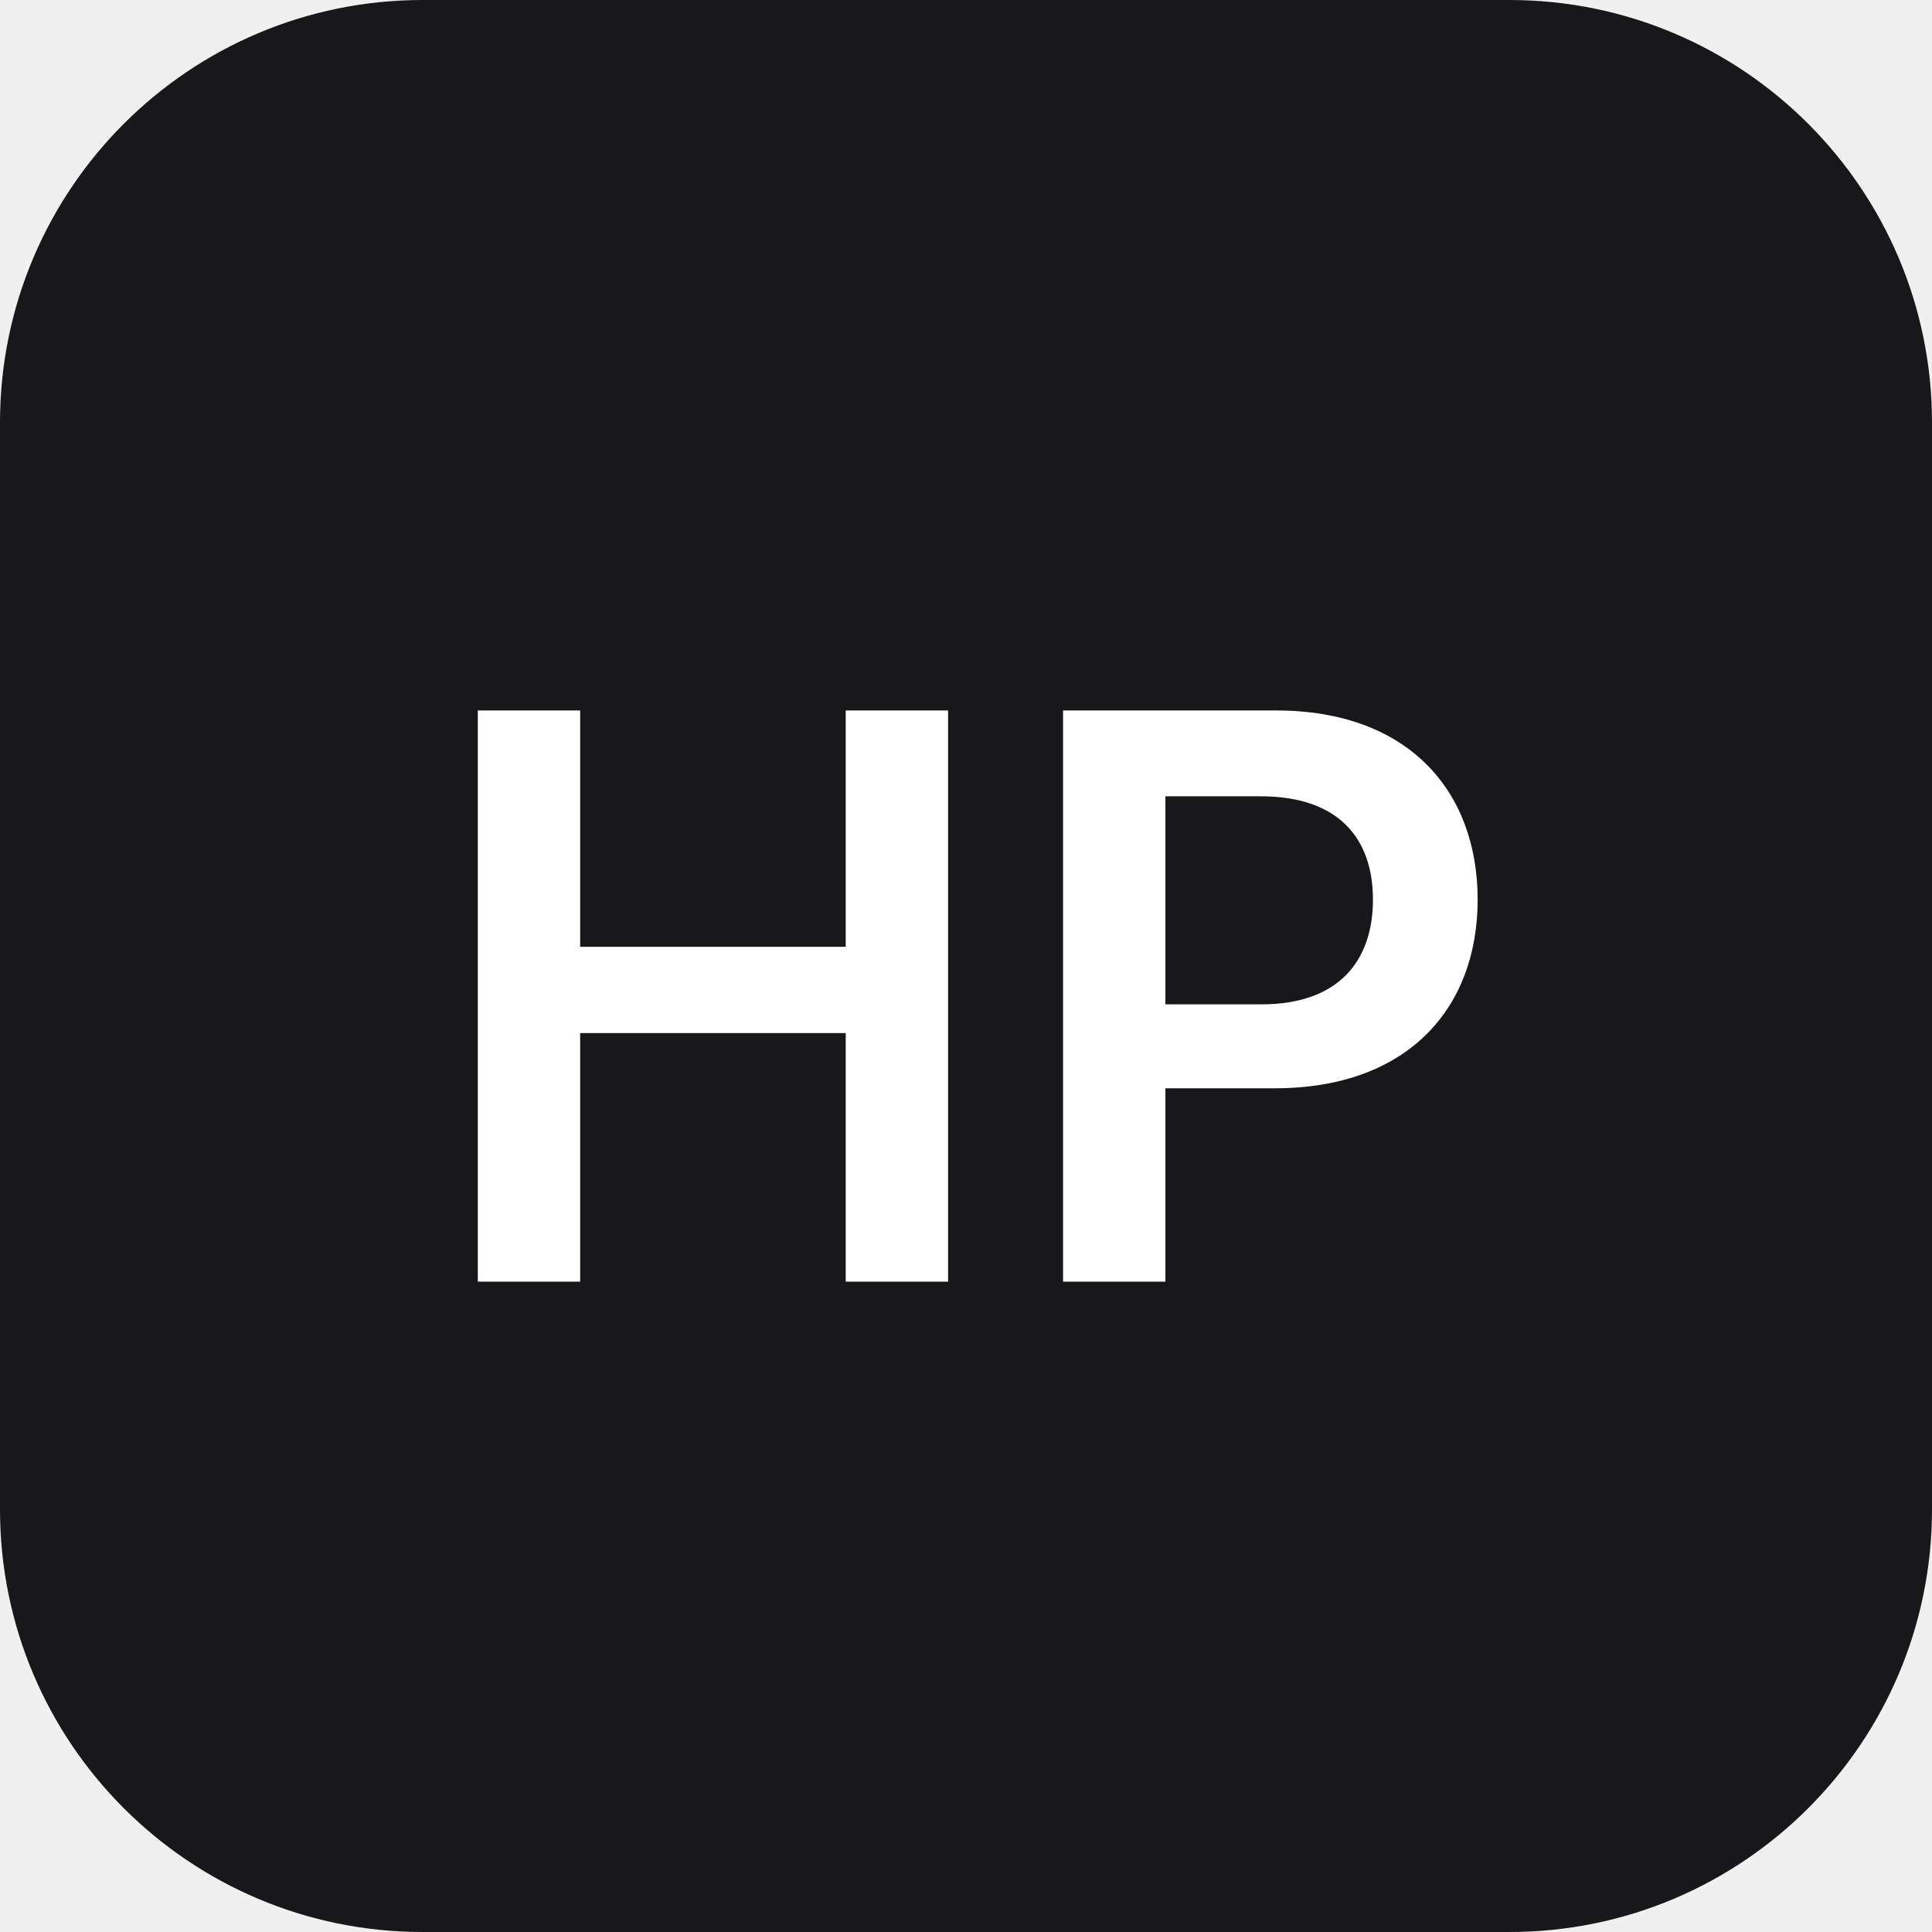
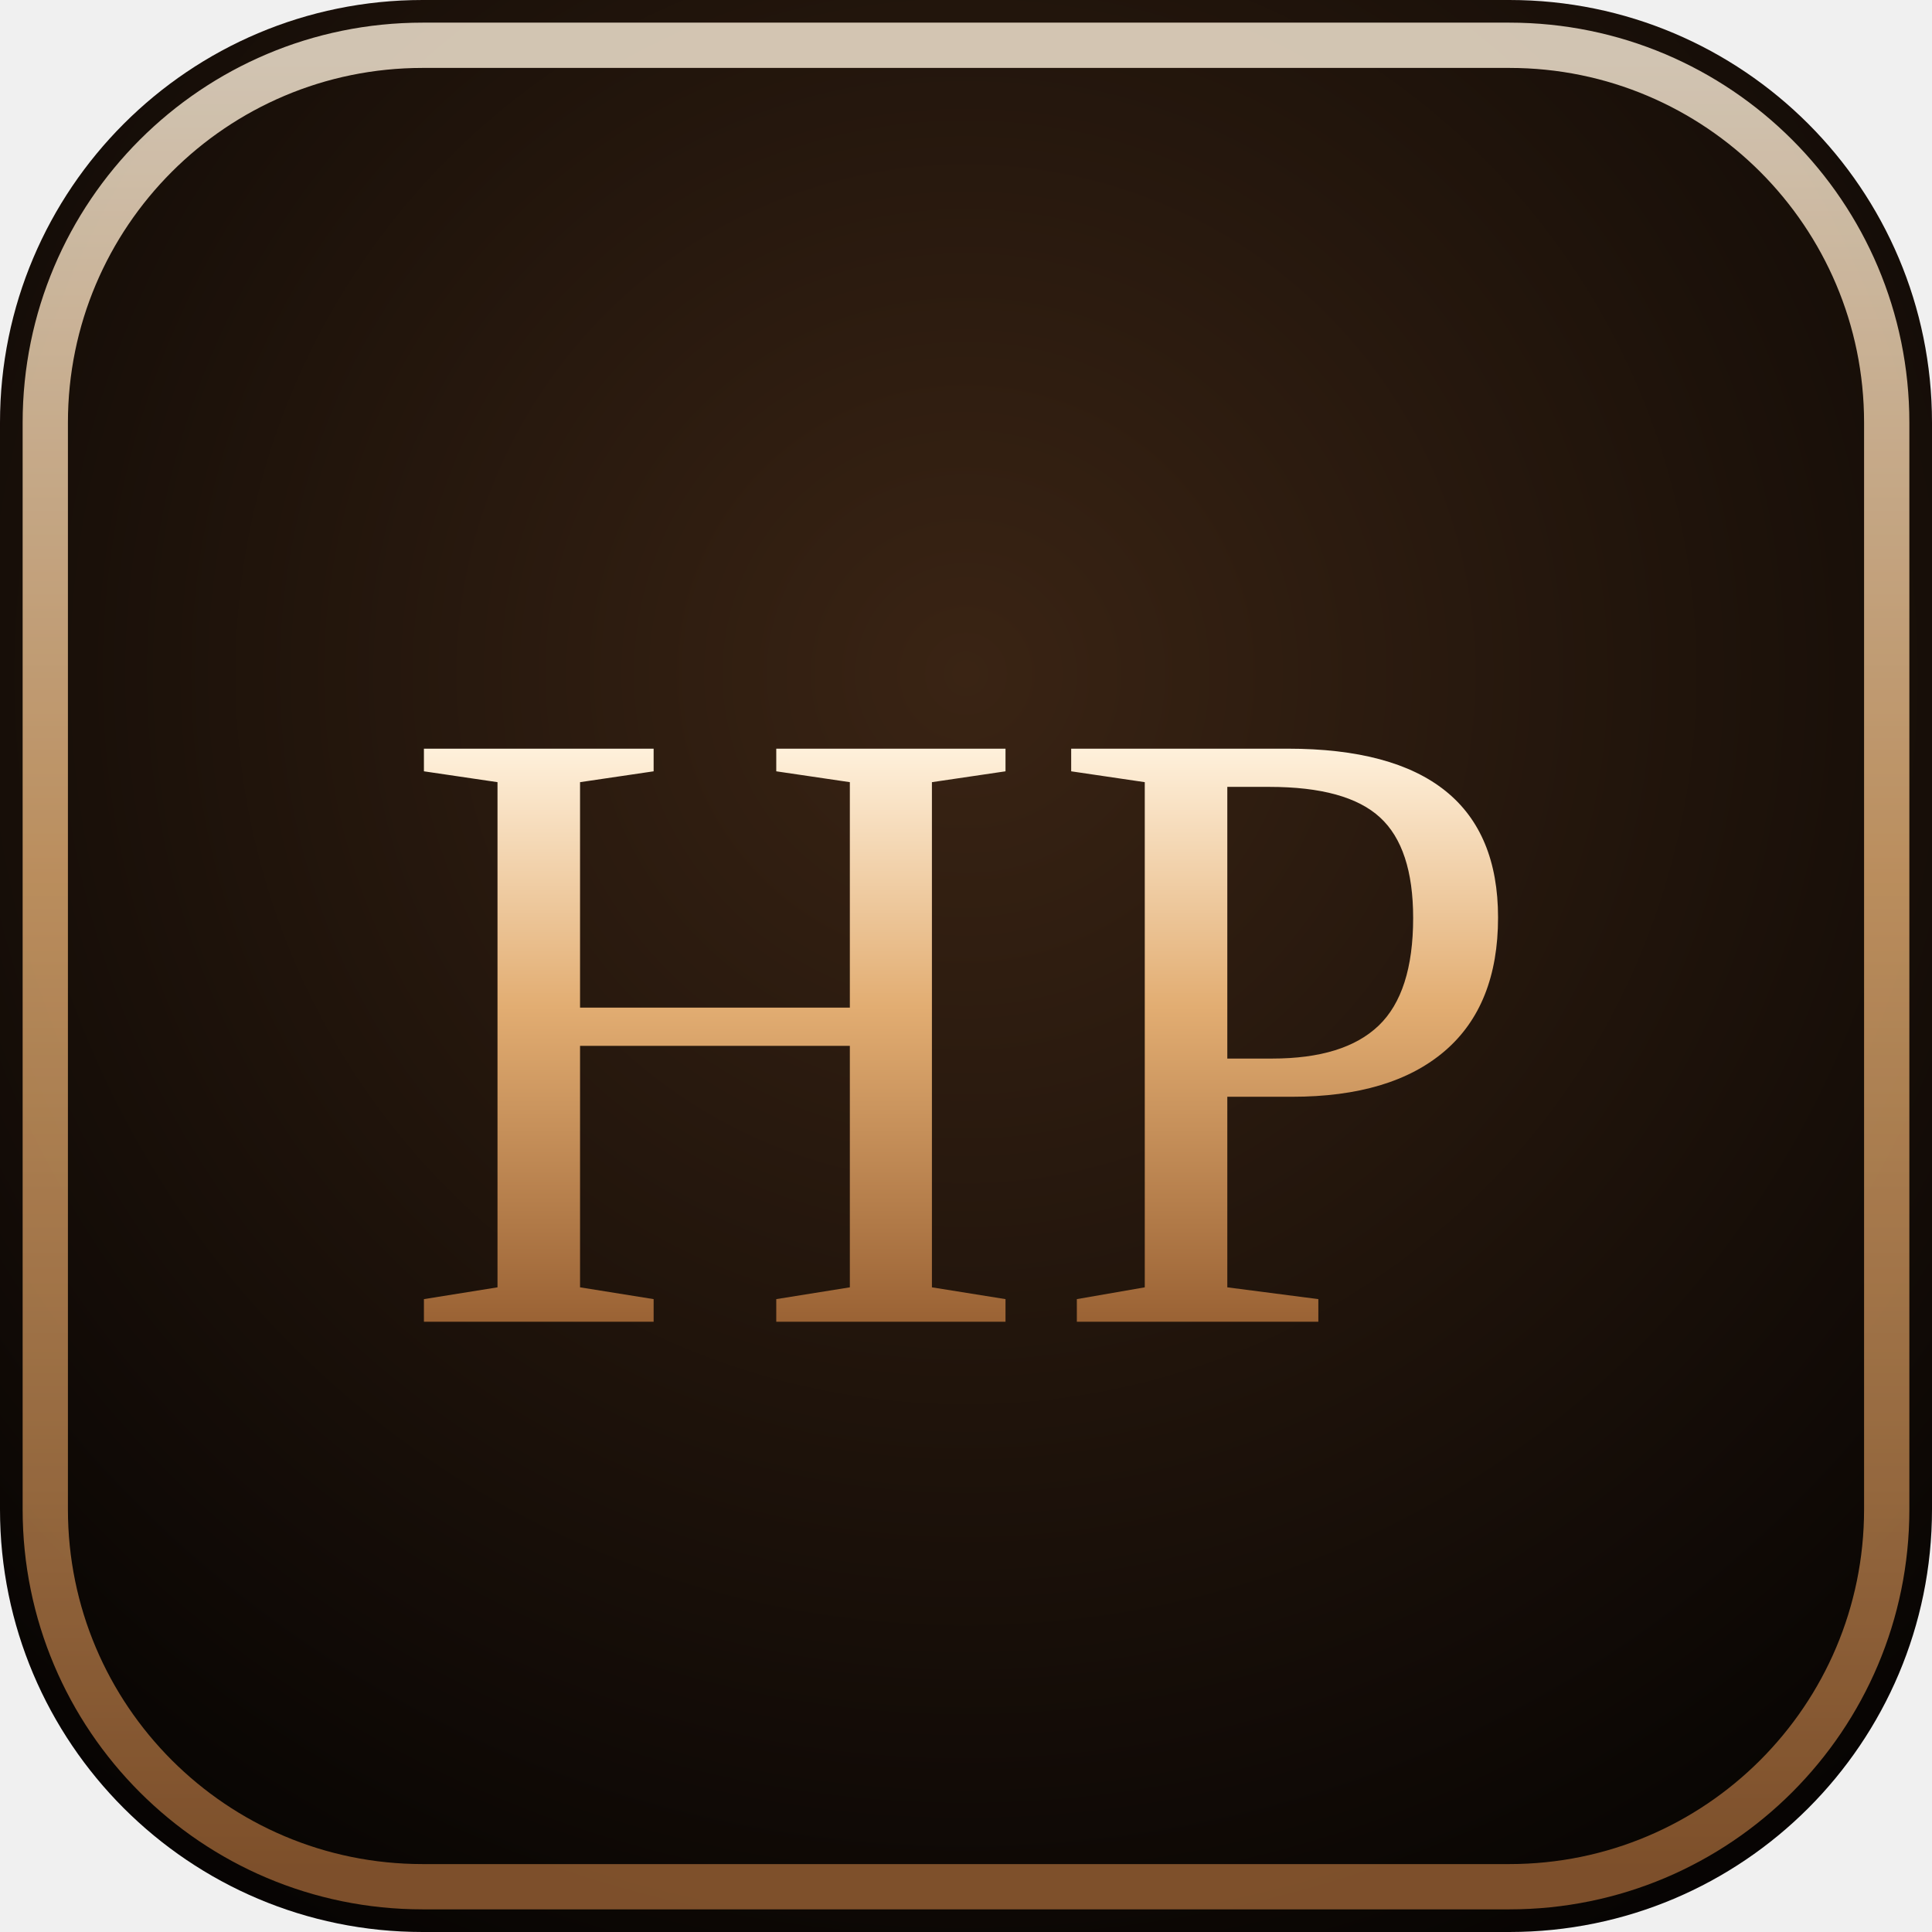
<svg xmlns="http://www.w3.org/2000/svg" width="64" height="64" viewBox="0 0 64 64">
-   <rect width="64" height="64" rx="14" fill="#18181b" />
-   <text x="32" y="33" font-family="Inter, Arial, sans-serif" font-size="26" font-weight="600" fill="#ffffff" text-anchor="middle" dominant-baseline="central">HP</text>
+   <defs>
+     <linearGradient id="bronze" x1="0" y1="0" x2="0" y2="1">
+       <stop offset="0" stop-color="#fff1dc" />
+       <stop offset="0.45" stop-color="#e2ad72" />
+       <stop offset="1" stop-color="#9a6234" />
+     </linearGradient>
+     <radialGradient id="glow" cx="0.5" cy="0.35" r="0.75">
+       <stop offset="0" stop-color="#3a2414" />
+       <stop offset="1" stop-color="#050302" />
+     </radialGradient>
+   </defs>
+   <rect width="64" height="64" rx="14" fill="url(#glow)" />
+   <rect x="1.5" y="1.5" width="61" height="61" rx="12.5" fill="none" stroke="url(#bronze)" stroke-width="1.5" opacity="0.8" />
+   <text x="32" y="34" font-family="Didot, 'Bodoni 72', Georgia, 'Times New Roman', serif" font-size="29" letter-spacing="0.5" fill="url(#bronze)" text-anchor="middle" dominant-baseline="central">HP</text>
</svg>
